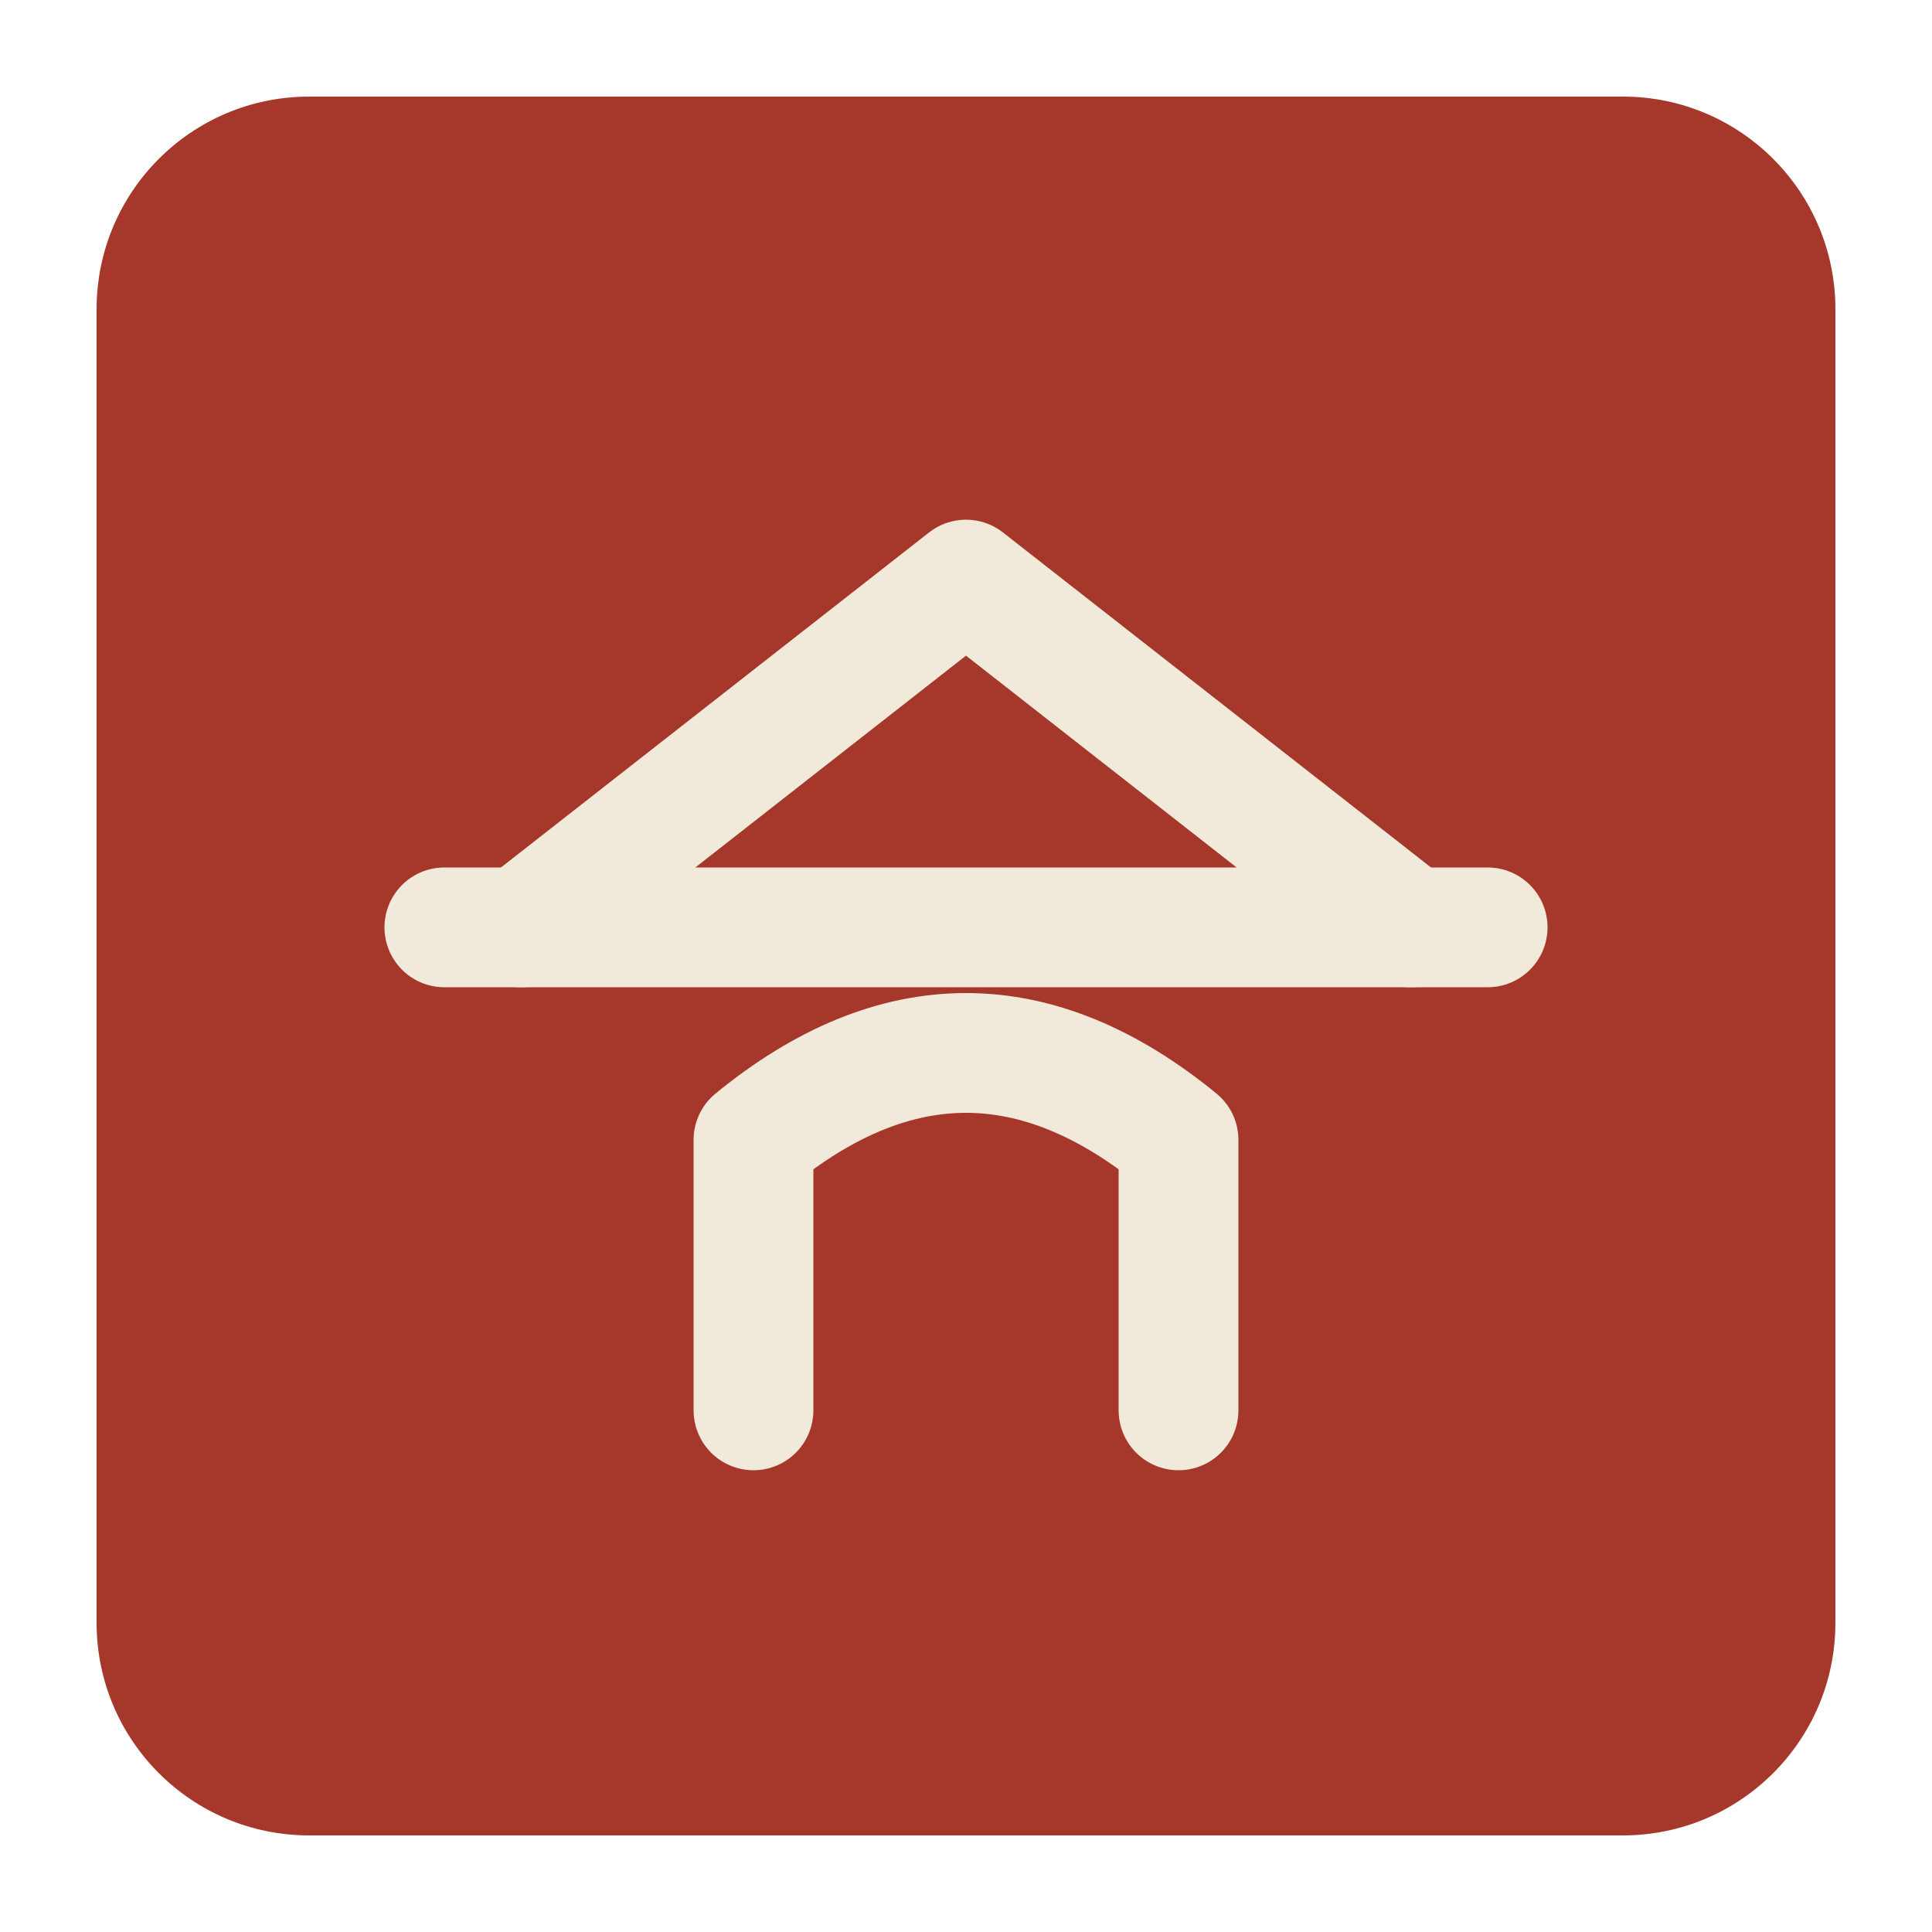
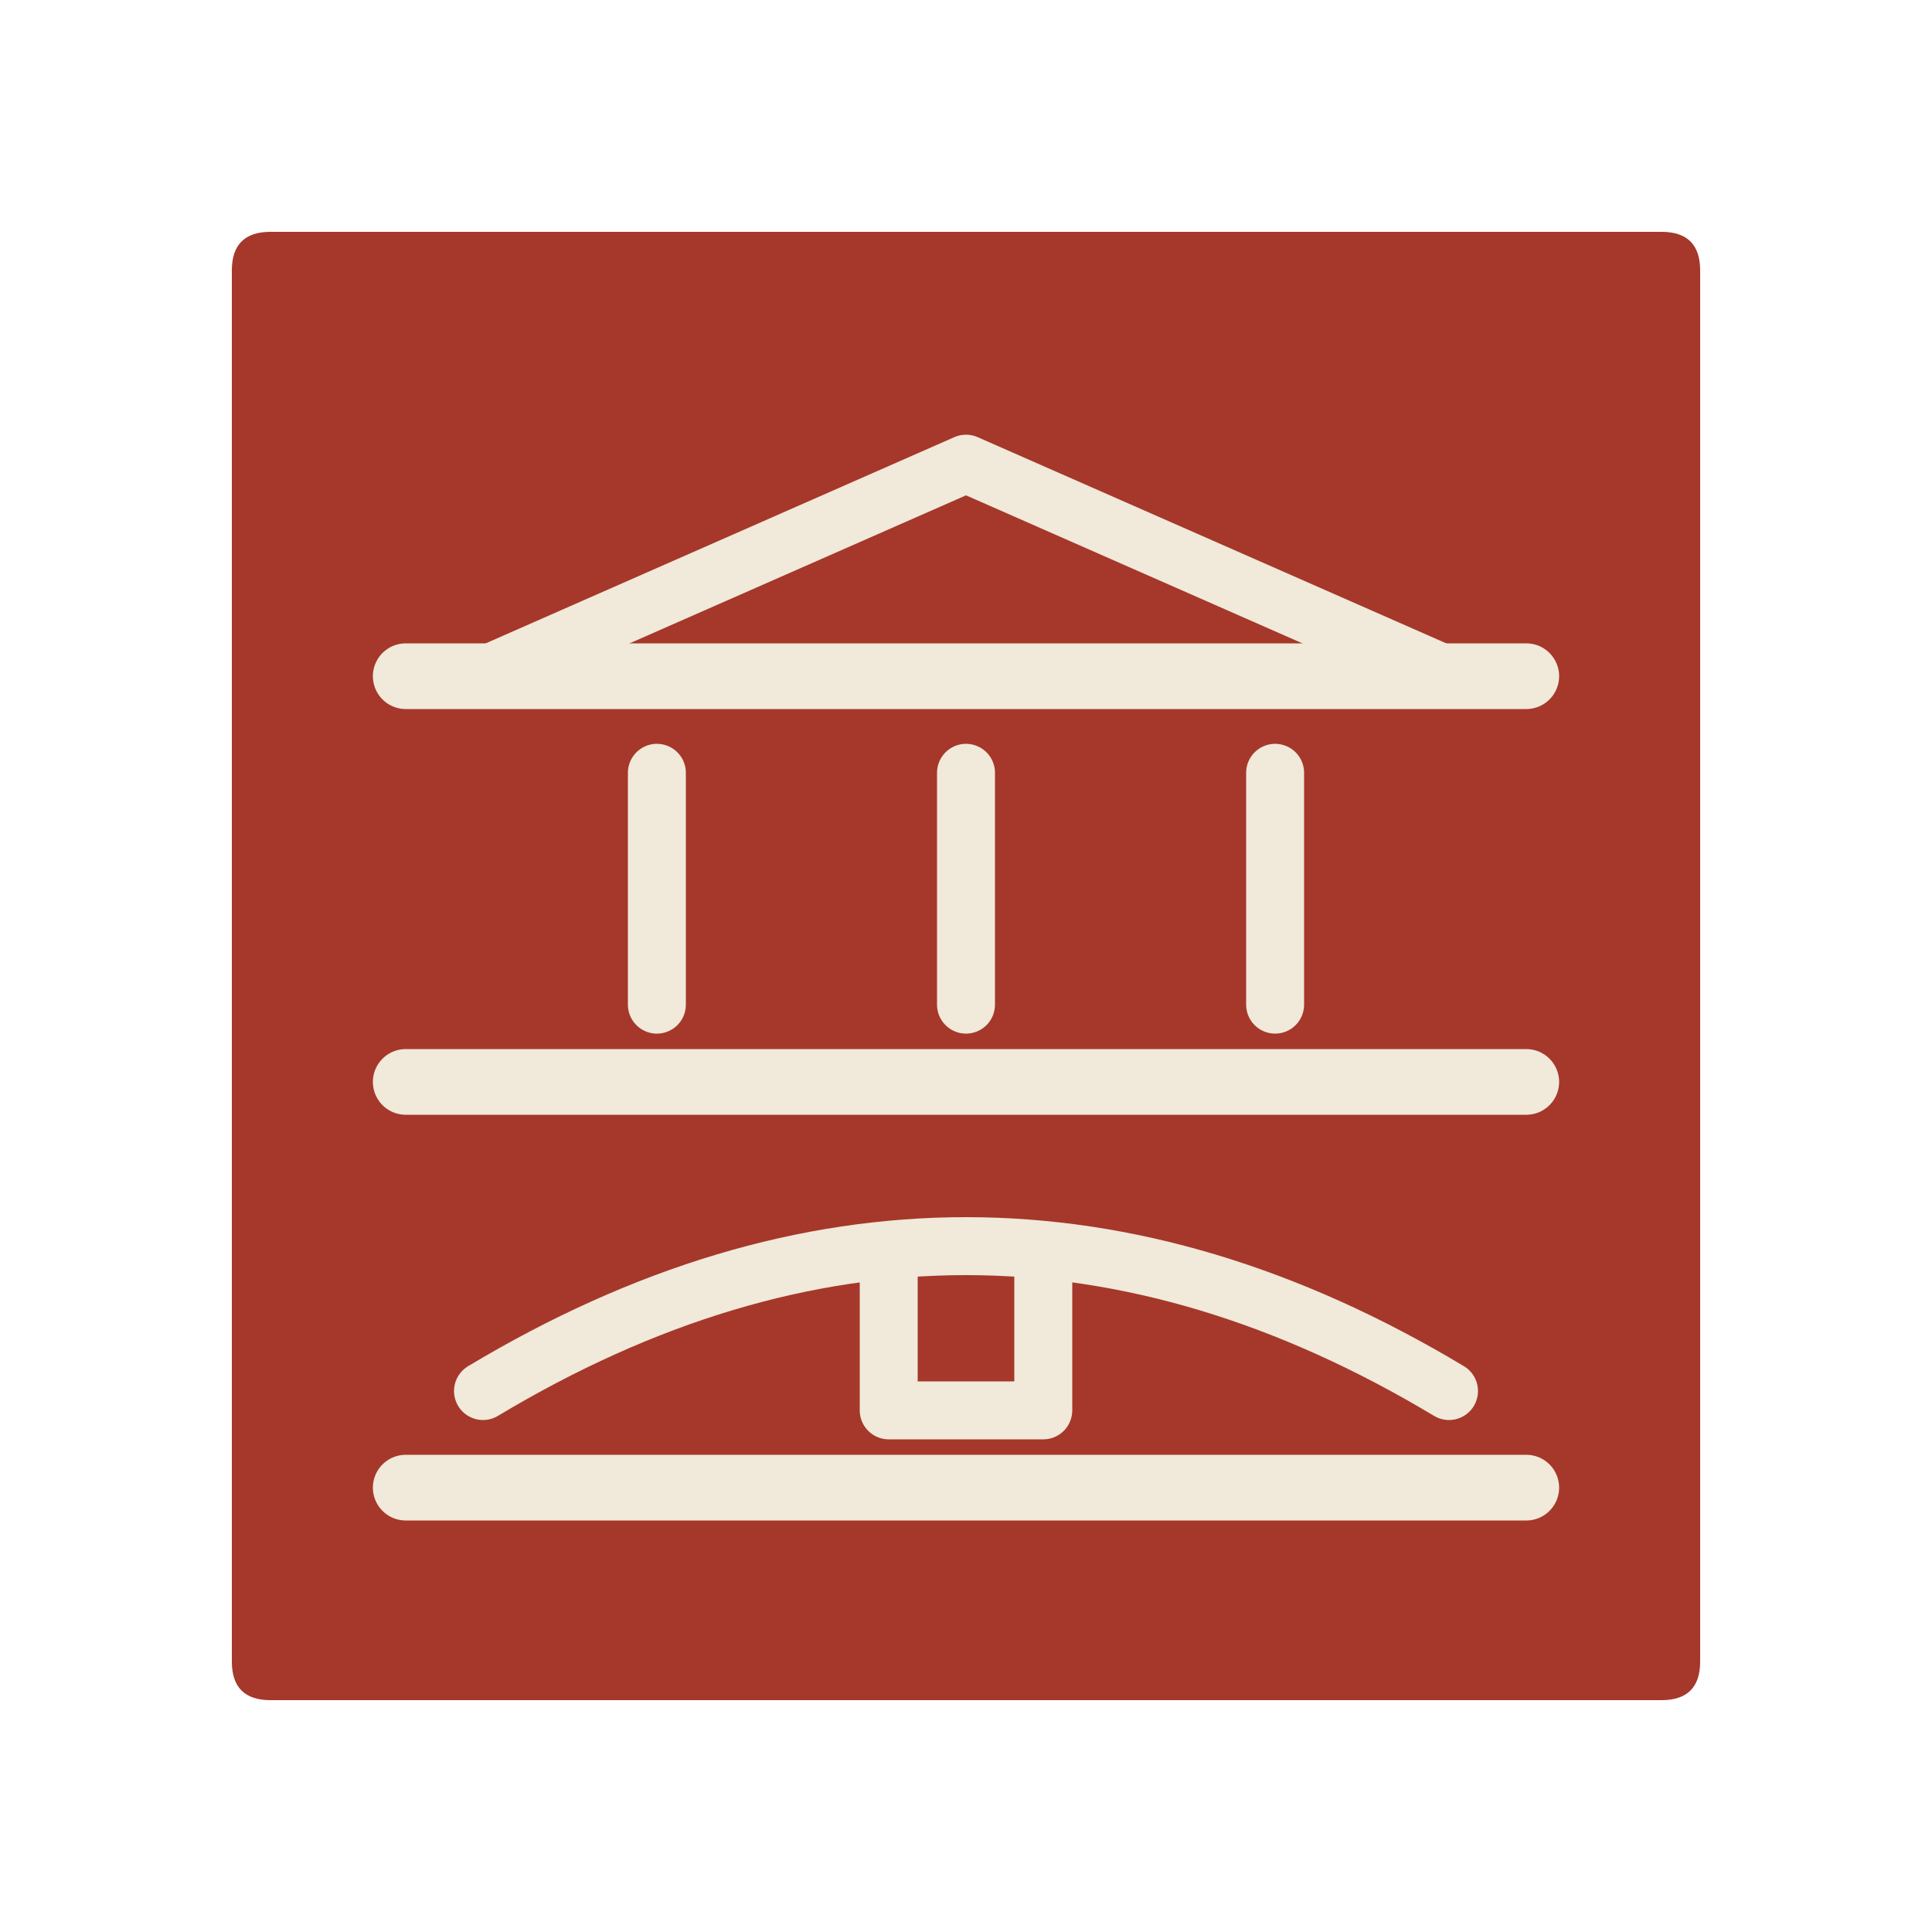
<svg xmlns="http://www.w3.org/2000/svg" viewBox="0 0 100 100" role="img" aria-label="Nanyang Model Co.">
-   <rect x="5" y="5" width="90" height="90" rx="11" fill="#A5382A" />
-   <g transform="translate(0,-5)" fill="none" stroke="#F1E9DA" stroke-width="6.2" stroke-linejoin="round" stroke-linecap="round">
-     <path d="M27 53 L50 35 L73 53" />
-     <path d="M23 53 L77 53" />
-     <path d="M39 78 L39 64 Q50 55 61 64 L61 78" />
+   <path d="M14 12 H86 Q88 12 88 14 V86 Q88 88 86 88 H14 Q12 88 12 86 V14 Q12 12 14 12 Z" fill="#A5382A" />
+   <g fill="none" stroke="#F1E9DA" stroke-width="3" stroke-linejoin="round" stroke-linecap="round">
+     <path d="M25 35 L50 24 L75 35" />
+     <path d="M21 35 L79 35" stroke-width="3.4" />
+     <path d="M34 40 L34 52 M50 40 L50 52 M66 40 L66 52" />
+     <path d="M21 56 L79 56" stroke-width="3.4" />
+     <path d="M25 72 Q50 57 75 72" stroke-width="3" />
+     <path d="M46 65 L46 73 L54 73 L54 65" />
+     <path d="M21 77 L79 77" stroke-width="3.4" />
  </g>
</svg>
